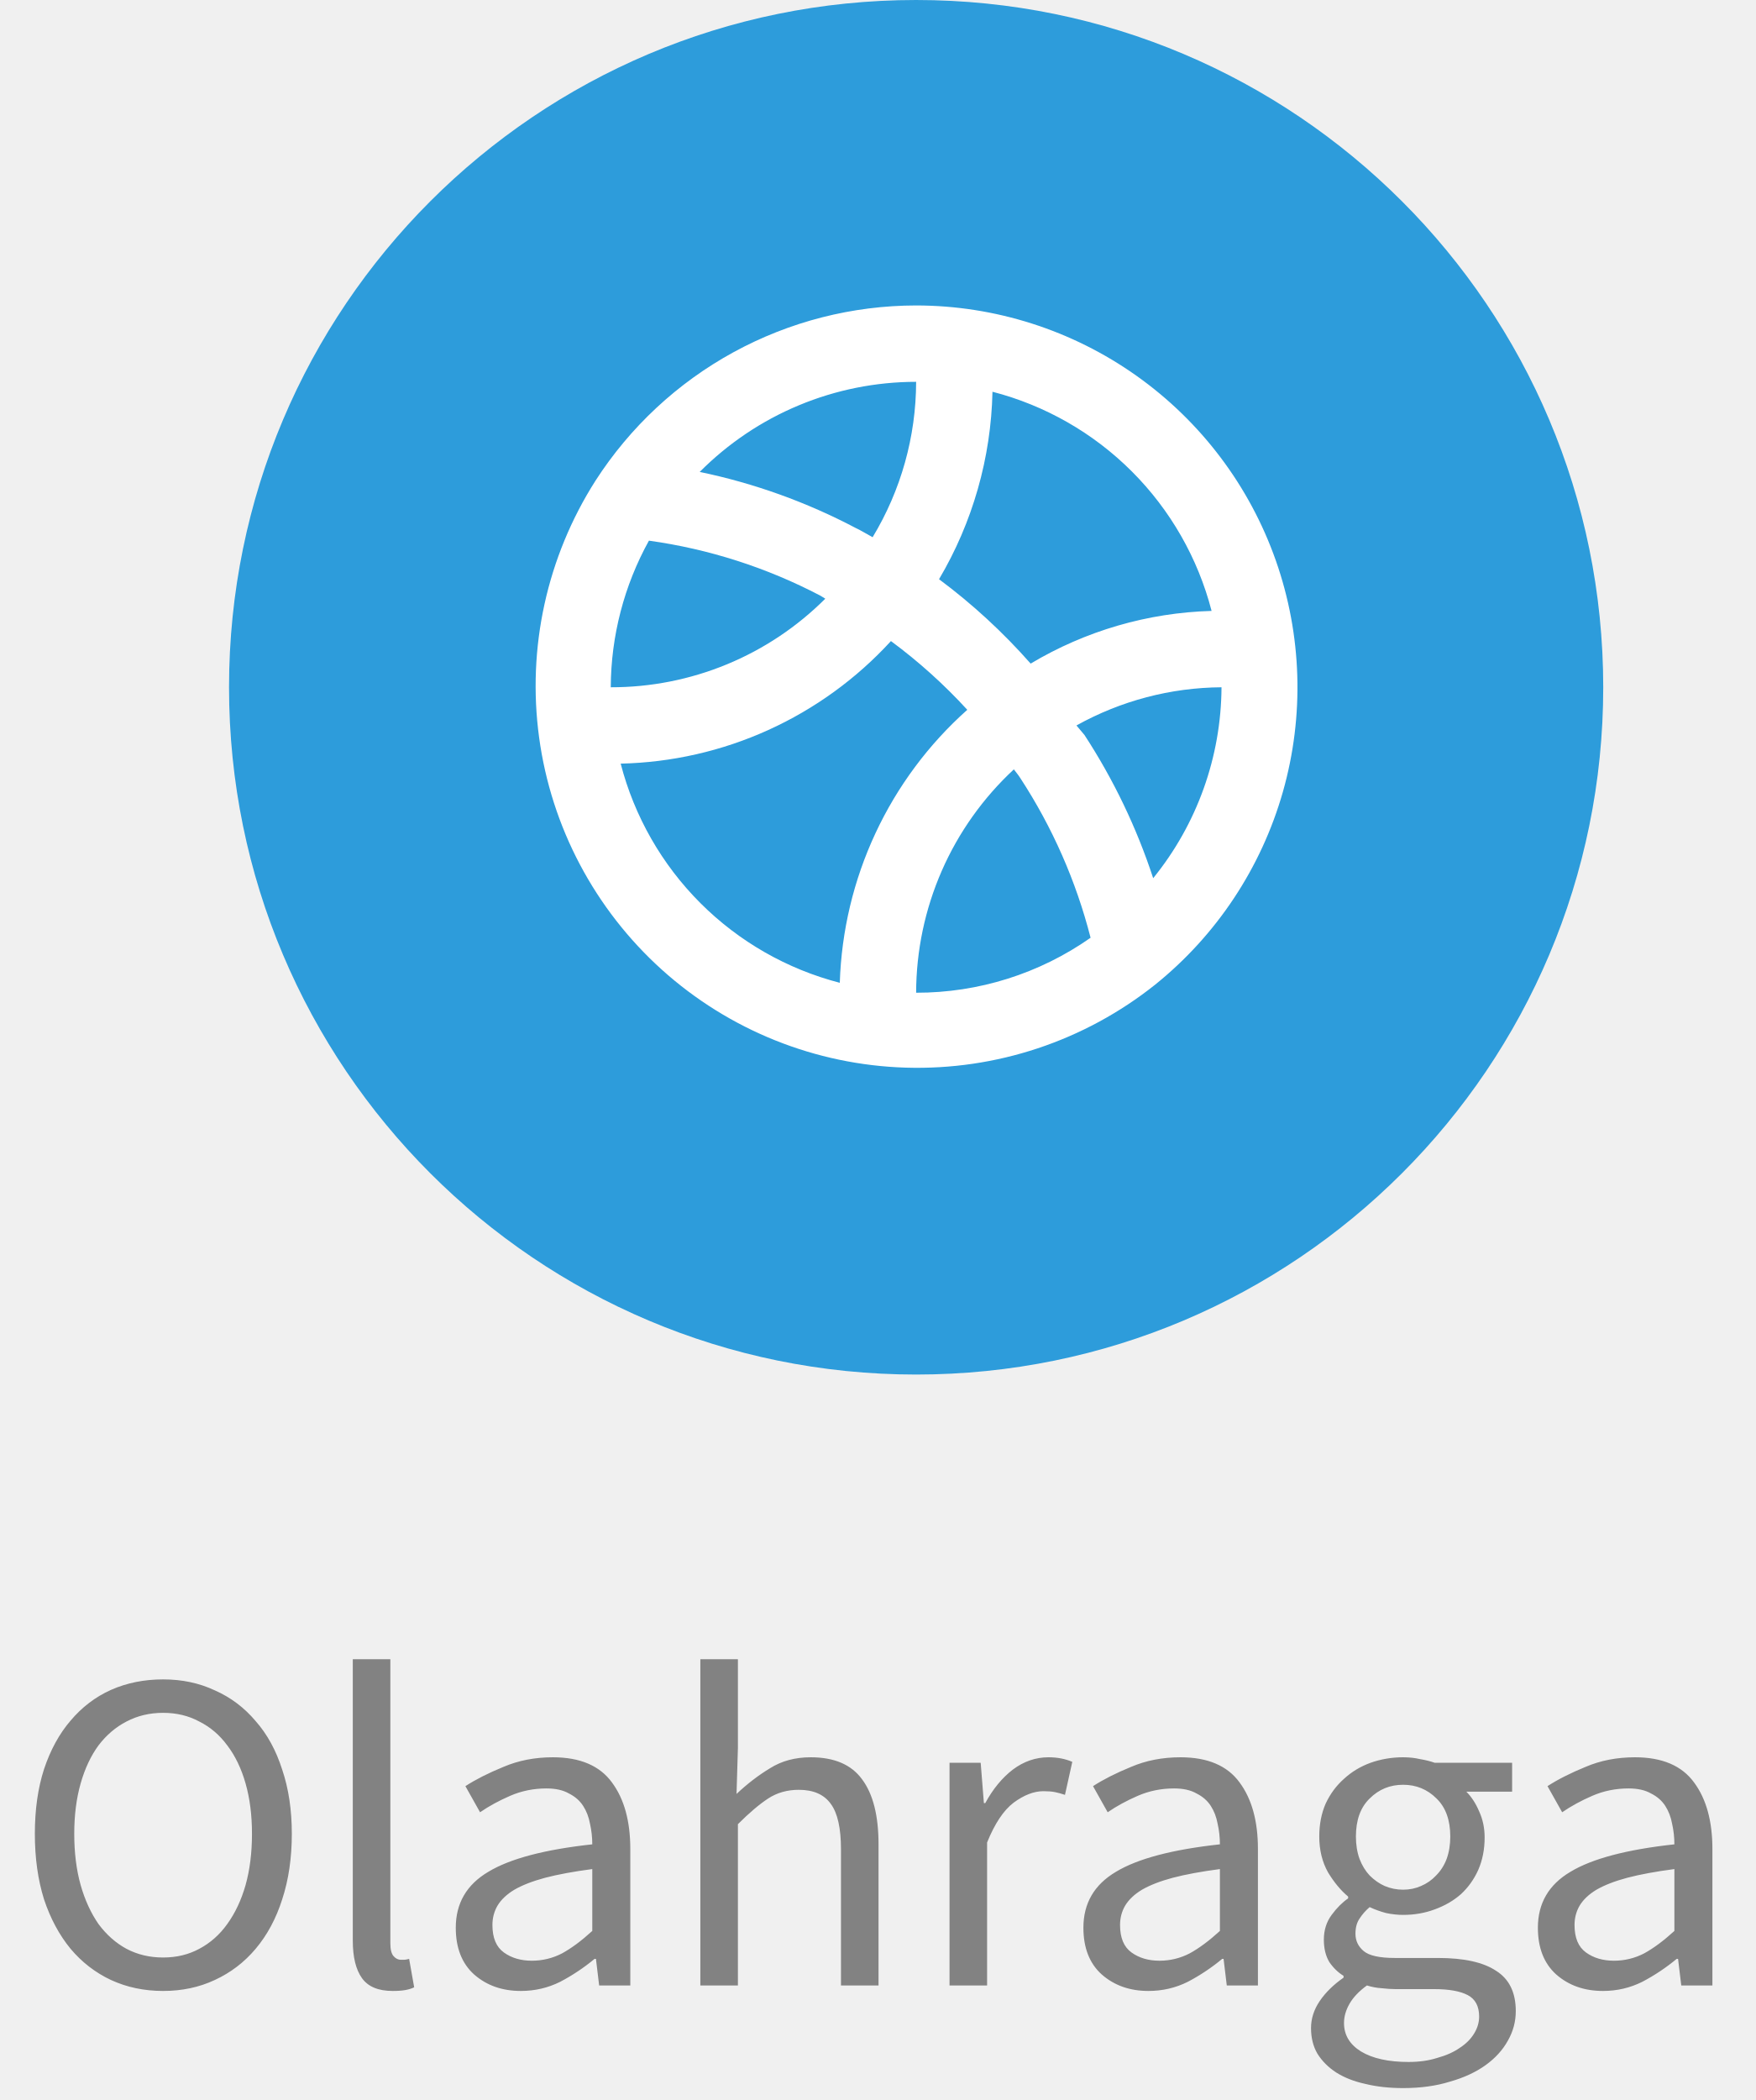
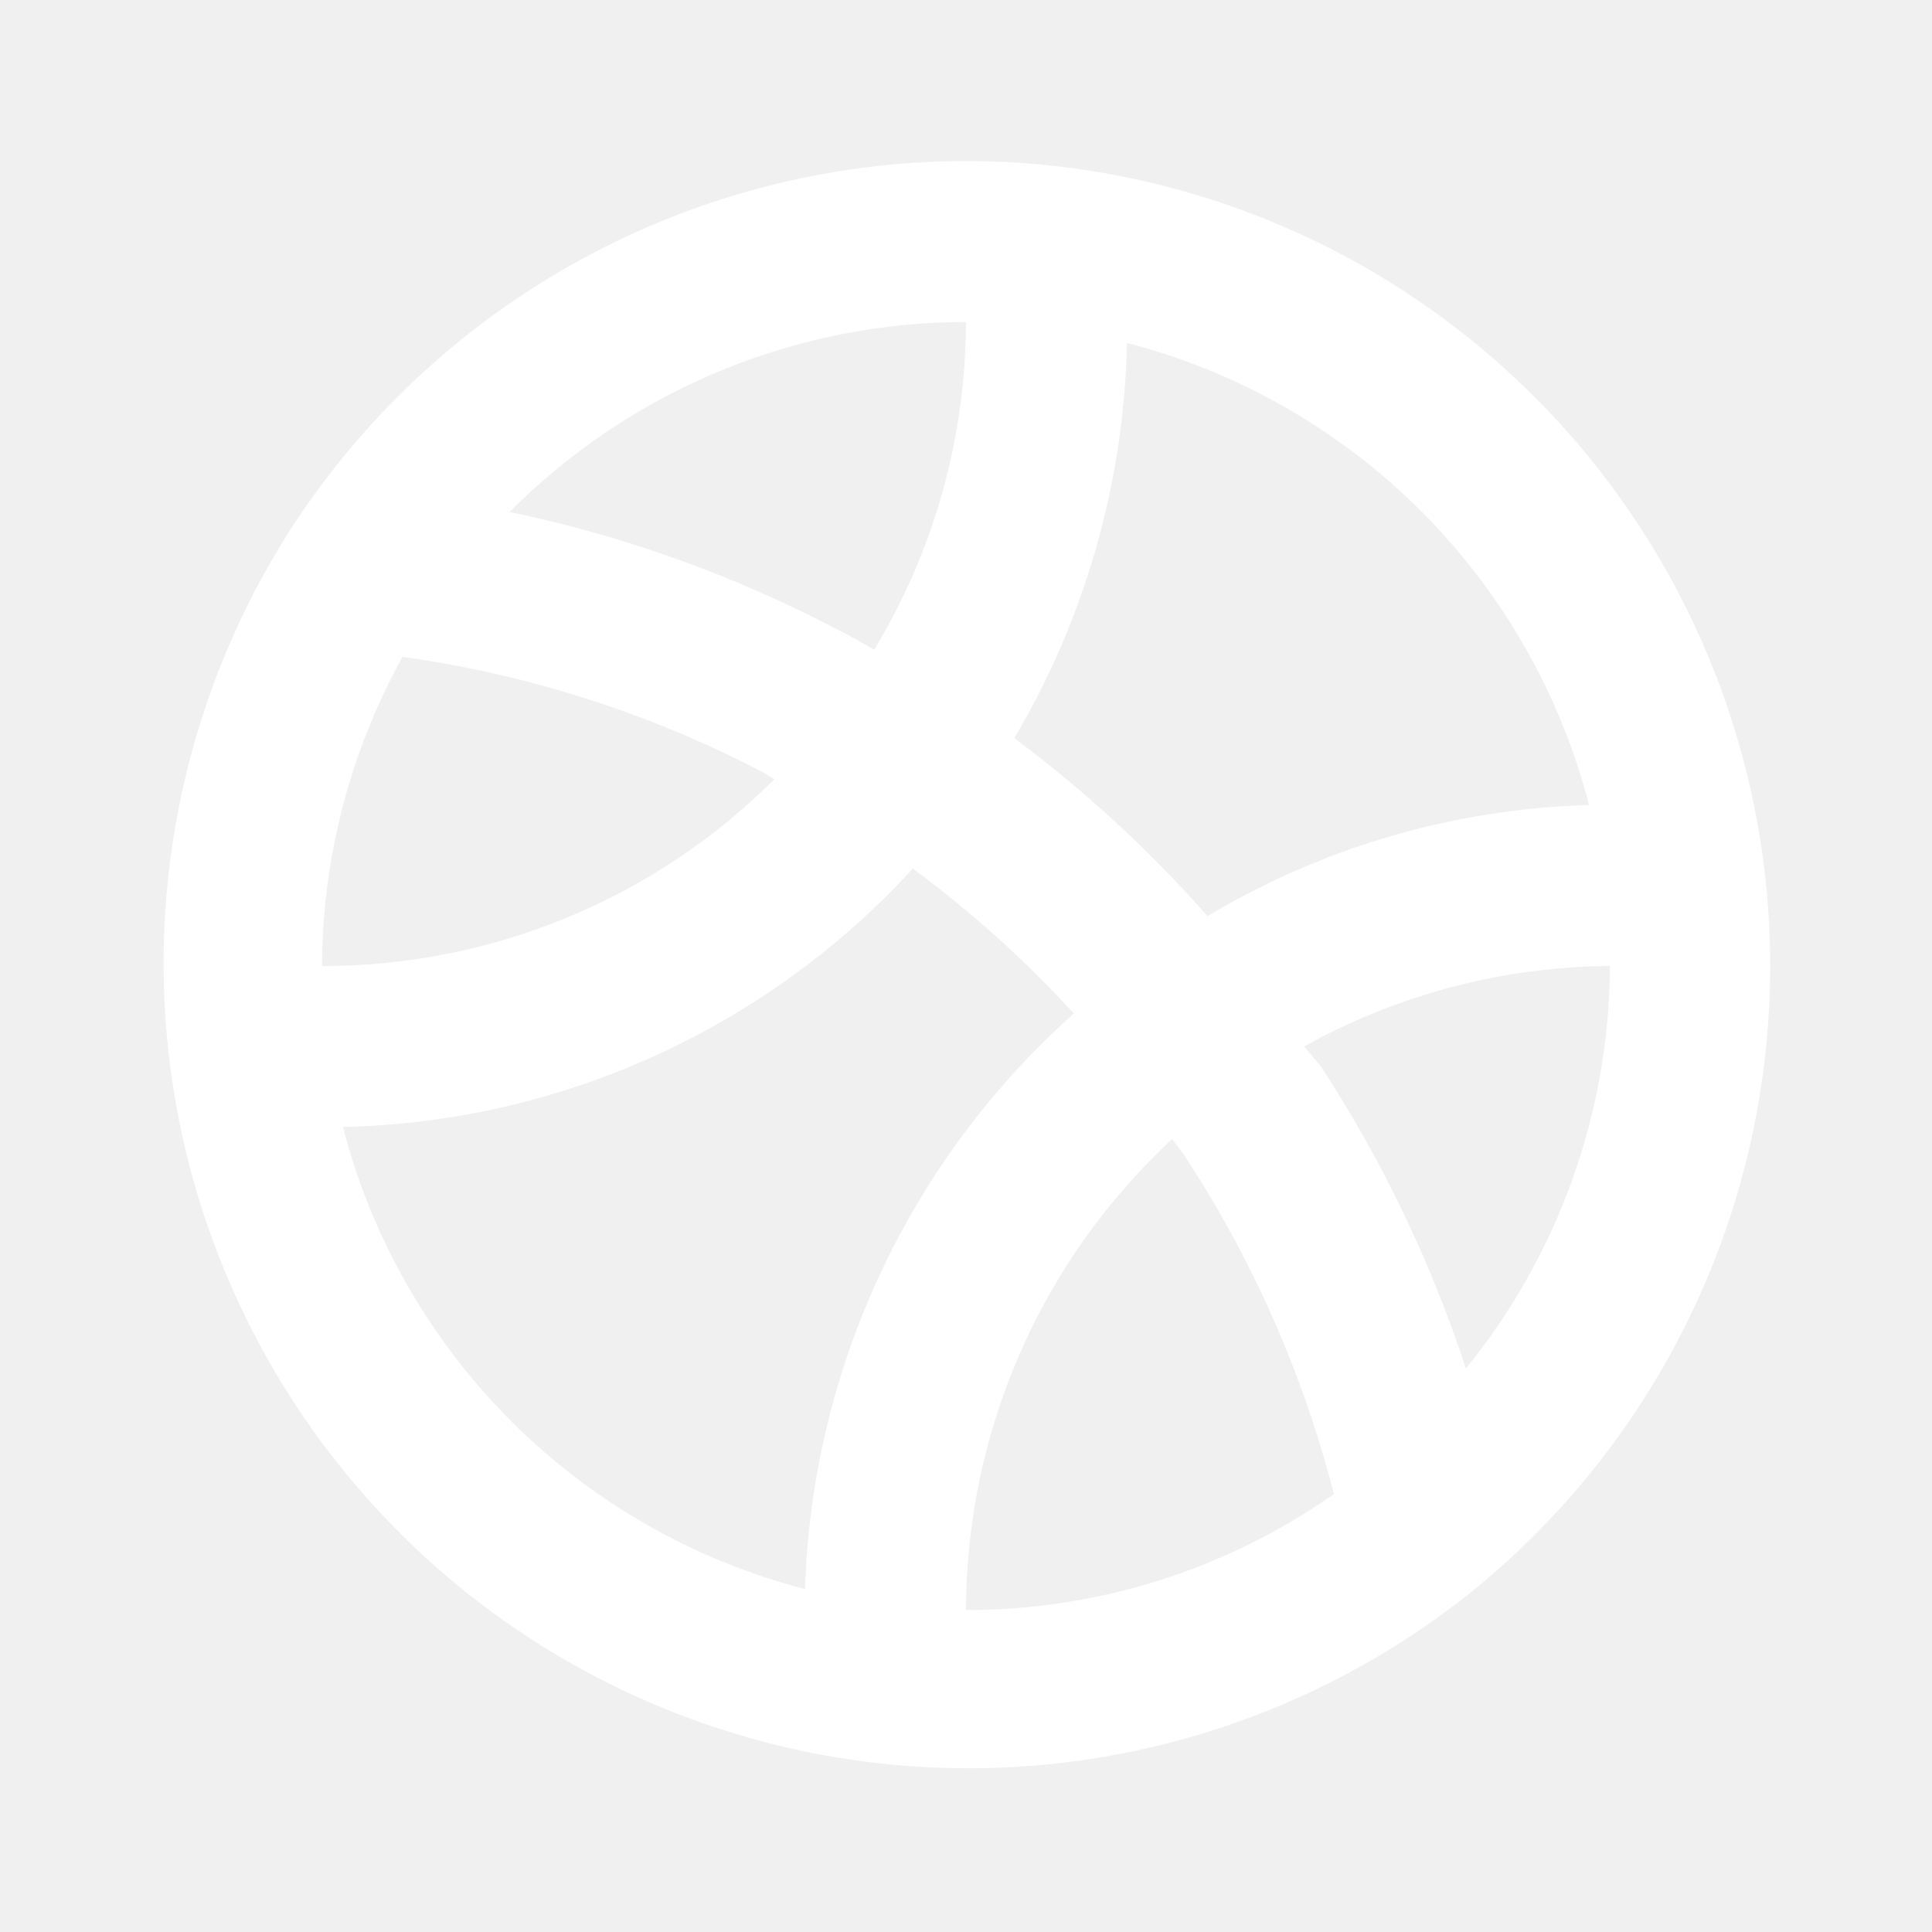
- <svg xmlns="http://www.w3.org/2000/svg" width="46" height="55" viewBox="0 0 46 55" fill="none">
-   <circle cx="24" cy="18" r="18" fill="#2D9CDB" />
-   <path d="M24 8C22.328 8.002 20.683 8.423 19.215 9.225C17.748 10.027 16.505 11.184 15.6 12.59C14.328 14.586 13.804 16.968 14.123 19.313C14.441 21.658 15.582 23.814 17.34 25.398C19.099 26.982 21.363 27.89 23.728 27.962C26.094 28.034 28.408 27.264 30.26 25.79C31.872 24.493 33.041 22.728 33.608 20.738C34.174 18.748 34.109 16.632 33.423 14.681C32.736 12.729 31.461 11.039 29.773 9.842C28.086 8.646 26.069 8.002 24 8ZM26 10.26C27.382 10.618 28.643 11.339 29.652 12.348C30.661 13.357 31.382 14.618 31.74 16C30.068 16.047 28.436 16.522 27 17.38C26.279 16.562 25.475 15.821 24.6 15.17C25.481 13.681 25.963 11.99 26 10.26ZM24 10C23.997 11.435 23.603 12.842 22.86 14.07C22.71 13.99 22.57 13.9 22.42 13.83C21.132 13.151 19.756 12.656 18.33 12.36C19.073 11.613 19.956 11.019 20.93 10.614C21.903 10.209 22.946 10.001 24 10ZM17 14.16C18.568 14.378 20.087 14.865 21.49 15.6L21.62 15.68C20.882 16.417 20.006 17.002 19.041 17.4C18.077 17.798 17.043 18.002 16 18C16.006 16.656 16.349 15.336 17 14.16ZM22 25.74C20.618 25.382 19.357 24.661 18.348 23.652C17.339 22.643 16.618 21.382 16.26 20C17.596 19.97 18.912 19.671 20.128 19.119C21.345 18.567 22.438 17.775 23.34 16.79C24.063 17.324 24.733 17.927 25.34 18.59C24.327 19.493 23.509 20.592 22.935 21.822C22.361 23.051 22.043 24.384 22 25.74ZM24 26C24.002 24.901 24.231 23.815 24.671 22.808C25.111 21.802 25.755 20.897 26.56 20.15C26.62 20.23 26.68 20.3 26.73 20.38C27.568 21.663 28.19 23.075 28.57 24.56C27.232 25.5 25.635 26.003 24 26ZM30.21 23C29.776 21.677 29.171 20.416 28.41 19.25L28.2 19C29.363 18.353 30.669 18.009 32 18C31.99 19.822 31.359 21.586 30.21 23Z" fill="white" />
-   <path d="M4.273 52.144C3.777 52.144 3.321 52.048 2.905 51.856C2.497 51.664 2.145 51.392 1.849 51.04C1.553 50.68 1.321 50.248 1.153 49.744C0.993 49.232 0.913 48.66 0.913 48.028C0.913 47.396 0.993 46.832 1.153 46.336C1.321 45.832 1.553 45.408 1.849 45.064C2.145 44.712 2.497 44.444 2.905 44.26C3.321 44.076 3.777 43.984 4.273 43.984C4.769 43.984 5.221 44.08 5.629 44.272C6.045 44.456 6.401 44.724 6.697 45.076C7.001 45.42 7.233 45.844 7.393 46.348C7.561 46.844 7.645 47.404 7.645 48.028C7.645 48.66 7.561 49.232 7.393 49.744C7.233 50.248 7.001 50.68 6.697 51.04C6.401 51.392 6.045 51.664 5.629 51.856C5.221 52.048 4.769 52.144 4.273 52.144ZM4.273 51.268C4.625 51.268 4.941 51.192 5.221 51.04C5.509 50.888 5.753 50.672 5.953 50.392C6.161 50.104 6.321 49.764 6.433 49.372C6.545 48.972 6.601 48.524 6.601 48.028C6.601 47.54 6.545 47.1 6.433 46.708C6.321 46.316 6.161 45.984 5.953 45.712C5.753 45.44 5.509 45.232 5.221 45.088C4.941 44.936 4.625 44.86 4.273 44.86C3.921 44.86 3.601 44.936 3.313 45.088C3.033 45.232 2.789 45.44 2.581 45.712C2.381 45.984 2.225 46.316 2.113 46.708C2.001 47.1 1.945 47.54 1.945 48.028C1.945 48.524 2.001 48.972 2.113 49.372C2.225 49.764 2.381 50.104 2.581 50.392C2.789 50.672 3.033 50.888 3.313 51.04C3.601 51.192 3.921 51.268 4.273 51.268ZM10.286 52.144C9.91 52.144 9.642 52.032 9.482 51.808C9.322 51.584 9.242 51.256 9.242 50.824V43.456H10.226V50.896C10.226 51.056 10.254 51.168 10.31 51.232C10.366 51.296 10.43 51.328 10.502 51.328C10.534 51.328 10.562 51.328 10.586 51.328C10.618 51.328 10.662 51.32 10.718 51.304L10.85 52.048C10.786 52.08 10.71 52.104 10.622 52.12C10.534 52.136 10.422 52.144 10.286 52.144ZM13.644 52.144C13.156 52.144 12.748 52 12.42 51.712C12.1 51.424 11.94 51.016 11.94 50.488C11.94 49.848 12.224 49.36 12.792 49.024C13.36 48.68 14.268 48.44 15.516 48.304C15.516 48.12 15.496 47.94 15.456 47.764C15.424 47.588 15.364 47.432 15.276 47.296C15.188 47.16 15.064 47.052 14.904 46.972C14.752 46.884 14.556 46.84 14.316 46.84C13.98 46.84 13.664 46.904 13.368 47.032C13.072 47.16 12.808 47.304 12.576 47.464L12.192 46.78C12.464 46.604 12.796 46.436 13.188 46.276C13.58 46.108 14.012 46.024 14.484 46.024C15.196 46.024 15.712 46.244 16.032 46.684C16.352 47.116 16.512 47.696 16.512 48.424V52H15.696L15.612 51.304H15.576C15.296 51.536 14.996 51.736 14.676 51.904C14.356 52.064 14.012 52.144 13.644 52.144ZM13.932 51.352C14.212 51.352 14.476 51.288 14.724 51.16C14.972 51.024 15.236 50.828 15.516 50.572V48.952C15.028 49.016 14.616 49.092 14.28 49.18C13.952 49.268 13.684 49.372 13.476 49.492C13.276 49.612 13.128 49.752 13.032 49.912C12.944 50.064 12.9 50.232 12.9 50.416C12.9 50.752 13 50.992 13.2 51.136C13.4 51.28 13.644 51.352 13.932 51.352ZM18.347 52V43.456H19.331V45.784L19.295 46.984C19.575 46.72 19.867 46.496 20.171 46.312C20.475 46.12 20.831 46.024 21.239 46.024C21.855 46.024 22.303 46.216 22.583 46.6C22.871 46.984 23.015 47.552 23.015 48.304V52H22.031V48.436C22.031 47.884 21.943 47.488 21.767 47.248C21.591 47 21.311 46.876 20.927 46.876C20.623 46.876 20.355 46.952 20.123 47.104C19.891 47.256 19.627 47.48 19.331 47.776V52H18.347ZM24.875 52V46.168H25.691L25.775 47.224H25.811C26.011 46.856 26.251 46.564 26.531 46.348C26.819 46.132 27.131 46.024 27.467 46.024C27.699 46.024 27.907 46.064 28.091 46.144L27.899 47.008C27.803 46.976 27.715 46.952 27.635 46.936C27.555 46.92 27.455 46.912 27.335 46.912C27.087 46.912 26.827 47.012 26.555 47.212C26.291 47.412 26.059 47.76 25.859 48.256V52H24.875ZM30.086 52.144C29.598 52.144 29.19 52 28.862 51.712C28.542 51.424 28.382 51.016 28.382 50.488C28.382 49.848 28.666 49.36 29.234 49.024C29.802 48.68 30.71 48.44 31.958 48.304C31.958 48.12 31.938 47.94 31.898 47.764C31.866 47.588 31.806 47.432 31.718 47.296C31.63 47.16 31.506 47.052 31.346 46.972C31.194 46.884 30.998 46.84 30.758 46.84C30.422 46.84 30.106 46.904 29.81 47.032C29.514 47.16 29.25 47.304 29.018 47.464L28.634 46.78C28.906 46.604 29.238 46.436 29.63 46.276C30.022 46.108 30.454 46.024 30.926 46.024C31.638 46.024 32.154 46.244 32.474 46.684C32.794 47.116 32.954 47.696 32.954 48.424V52H32.138L32.054 51.304H32.018C31.738 51.536 31.438 51.736 31.118 51.904C30.798 52.064 30.454 52.144 30.086 52.144ZM30.374 51.352C30.654 51.352 30.918 51.288 31.166 51.16C31.414 51.024 31.678 50.828 31.958 50.572V48.952C31.47 49.016 31.058 49.092 30.722 49.18C30.394 49.268 30.126 49.372 29.918 49.492C29.718 49.612 29.57 49.752 29.474 49.912C29.386 50.064 29.342 50.232 29.342 50.416C29.342 50.752 29.442 50.992 29.642 51.136C29.842 51.28 30.086 51.352 30.374 51.352ZM36.757 54.688C36.397 54.688 36.069 54.652 35.773 54.58C35.477 54.516 35.221 54.416 35.005 54.28C34.797 54.144 34.633 53.98 34.513 53.788C34.401 53.596 34.345 53.372 34.345 53.116C34.345 52.868 34.421 52.632 34.573 52.408C34.725 52.184 34.933 51.98 35.197 51.796V51.748C35.053 51.66 34.929 51.54 34.825 51.388C34.729 51.228 34.681 51.032 34.681 50.8C34.681 50.552 34.749 50.336 34.885 50.152C35.021 49.968 35.165 49.824 35.317 49.72V49.672C35.125 49.512 34.949 49.3 34.789 49.036C34.637 48.764 34.561 48.452 34.561 48.1C34.561 47.78 34.617 47.492 34.729 47.236C34.849 46.98 35.009 46.764 35.209 46.588C35.409 46.404 35.641 46.264 35.905 46.168C36.177 46.072 36.461 46.024 36.757 46.024C36.917 46.024 37.065 46.04 37.201 46.072C37.345 46.096 37.473 46.128 37.585 46.168H39.613V46.924H38.413C38.549 47.06 38.661 47.232 38.749 47.44C38.845 47.648 38.893 47.876 38.893 48.124C38.893 48.436 38.837 48.72 38.725 48.976C38.613 49.224 38.461 49.436 38.269 49.612C38.077 49.78 37.849 49.912 37.585 50.008C37.329 50.104 37.053 50.152 36.757 50.152C36.613 50.152 36.465 50.136 36.313 50.104C36.161 50.064 36.017 50.012 35.881 49.948C35.777 50.036 35.689 50.136 35.617 50.248C35.545 50.352 35.509 50.484 35.509 50.644C35.509 50.828 35.581 50.98 35.725 51.1C35.869 51.22 36.141 51.28 36.541 51.28H37.669C38.349 51.28 38.857 51.392 39.193 51.616C39.537 51.832 39.709 52.184 39.709 52.672C39.709 52.944 39.641 53.2 39.505 53.44C39.369 53.688 39.173 53.904 38.917 54.088C38.661 54.272 38.349 54.416 37.981 54.52C37.621 54.632 37.213 54.688 36.757 54.688ZM36.757 49.492C36.925 49.492 37.081 49.46 37.225 49.396C37.377 49.332 37.509 49.24 37.621 49.12C37.741 49 37.833 48.856 37.897 48.688C37.961 48.512 37.993 48.316 37.993 48.1C37.993 47.668 37.873 47.336 37.633 47.104C37.393 46.864 37.101 46.744 36.757 46.744C36.413 46.744 36.121 46.864 35.881 47.104C35.641 47.336 35.521 47.668 35.521 48.1C35.521 48.316 35.553 48.512 35.617 48.688C35.681 48.856 35.769 49 35.881 49.12C36.001 49.24 36.133 49.332 36.277 49.396C36.429 49.46 36.589 49.492 36.757 49.492ZM36.901 54.004C37.181 54.004 37.433 53.968 37.657 53.896C37.889 53.832 38.085 53.744 38.245 53.632C38.405 53.528 38.529 53.404 38.617 53.26C38.705 53.116 38.749 52.968 38.749 52.816C38.749 52.544 38.649 52.356 38.449 52.252C38.249 52.148 37.957 52.096 37.573 52.096H36.565C36.453 52.096 36.329 52.088 36.193 52.072C36.065 52.064 35.937 52.04 35.809 52C35.601 52.152 35.449 52.312 35.353 52.48C35.257 52.648 35.209 52.816 35.209 52.984C35.209 53.296 35.357 53.544 35.653 53.728C35.957 53.912 36.373 54.004 36.901 54.004ZM41.992 52.144C41.504 52.144 41.096 52 40.768 51.712C40.448 51.424 40.288 51.016 40.288 50.488C40.288 49.848 40.572 49.36 41.14 49.024C41.708 48.68 42.616 48.44 43.864 48.304C43.864 48.12 43.844 47.94 43.804 47.764C43.772 47.588 43.712 47.432 43.624 47.296C43.536 47.16 43.412 47.052 43.252 46.972C43.1 46.884 42.904 46.84 42.664 46.84C42.328 46.84 42.012 46.904 41.716 47.032C41.42 47.16 41.156 47.304 40.924 47.464L40.54 46.78C40.812 46.604 41.144 46.436 41.536 46.276C41.928 46.108 42.36 46.024 42.832 46.024C43.544 46.024 44.06 46.244 44.38 46.684C44.7 47.116 44.86 47.696 44.86 48.424V52H44.044L43.96 51.304H43.924C43.644 51.536 43.344 51.736 43.024 51.904C42.704 52.064 42.36 52.144 41.992 52.144ZM42.28 51.352C42.56 51.352 42.824 51.288 43.072 51.16C43.32 51.024 43.584 50.828 43.864 50.572V48.952C43.376 49.016 42.964 49.092 42.628 49.18C42.3 49.268 42.032 49.372 41.824 49.492C41.624 49.612 41.476 49.752 41.38 49.912C41.292 50.064 41.248 50.232 41.248 50.416C41.248 50.752 41.348 50.992 41.548 51.136C41.748 51.28 41.992 51.352 42.28 51.352Z" fill="#828282" />
+ <svg xmlns="http://www.w3.org/2000/svg" width="24" height="24" viewBox="0 0 24 24" fill="none">
+   <path d="M12 2C10.328 2.002 8.683 2.423 7.215 3.225C5.748 4.027 4.505 5.184 3.6 6.59C2.328 8.586 1.804 10.968 2.123 13.313C2.442 15.658 3.582 17.814 5.34 19.398C7.099 20.982 9.363 21.89 11.728 21.962C14.094 22.034 16.408 21.264 18.26 19.79C19.872 18.493 21.041 16.728 21.608 14.738C22.174 12.748 22.11 10.632 21.423 8.681C20.736 6.729 19.461 5.039 17.773 3.842C16.086 2.646 14.069 2.002 12 2ZM14 4.26C15.382 4.618 16.643 5.339 17.652 6.348C18.661 7.357 19.382 8.618 19.74 10C18.068 10.047 16.436 10.522 15 11.38C14.279 10.562 13.475 9.821 12.6 9.17C13.481 7.681 13.963 5.99 14 4.26ZM12 4C11.997 5.435 11.603 6.842 10.86 8.07C10.71 7.99 10.57 7.9 10.42 7.83C9.132 7.151 7.756 6.656 6.33 6.36C7.073 5.613 7.956 5.019 8.93 4.614C9.903 4.209 10.946 4 12 4ZM5 8.16C6.568 8.378 8.087 8.865 9.49 9.6L9.62 9.68C8.882 10.417 8.006 11.002 7.041 11.4C6.077 11.798 5.043 12.002 4 12C4.006 10.656 4.349 9.336 5 8.16ZM10 19.74C8.618 19.382 7.357 18.661 6.348 17.652C5.339 16.643 4.618 15.382 4.26 14C5.596 13.97 6.911 13.671 8.128 13.119C9.345 12.567 10.438 11.775 11.34 10.79C12.063 11.324 12.733 11.927 13.34 12.59C12.327 13.493 11.509 14.592 10.935 15.822C10.361 17.051 10.043 18.384 10 19.74ZM12 20C12.002 18.901 12.231 17.815 12.671 16.808C13.111 15.802 13.755 14.897 14.56 14.15C14.62 14.23 14.68 14.3 14.73 14.38C15.568 15.663 16.19 17.075 16.57 18.56C15.232 19.5 13.635 20.003 12 20ZM18.21 17C17.776 15.677 17.171 14.416 16.41 13.25L16.2 13C17.363 12.353 18.669 12.009 20 12C19.99 13.822 19.359 15.586 18.21 17Z" fill="white" />
</svg>
